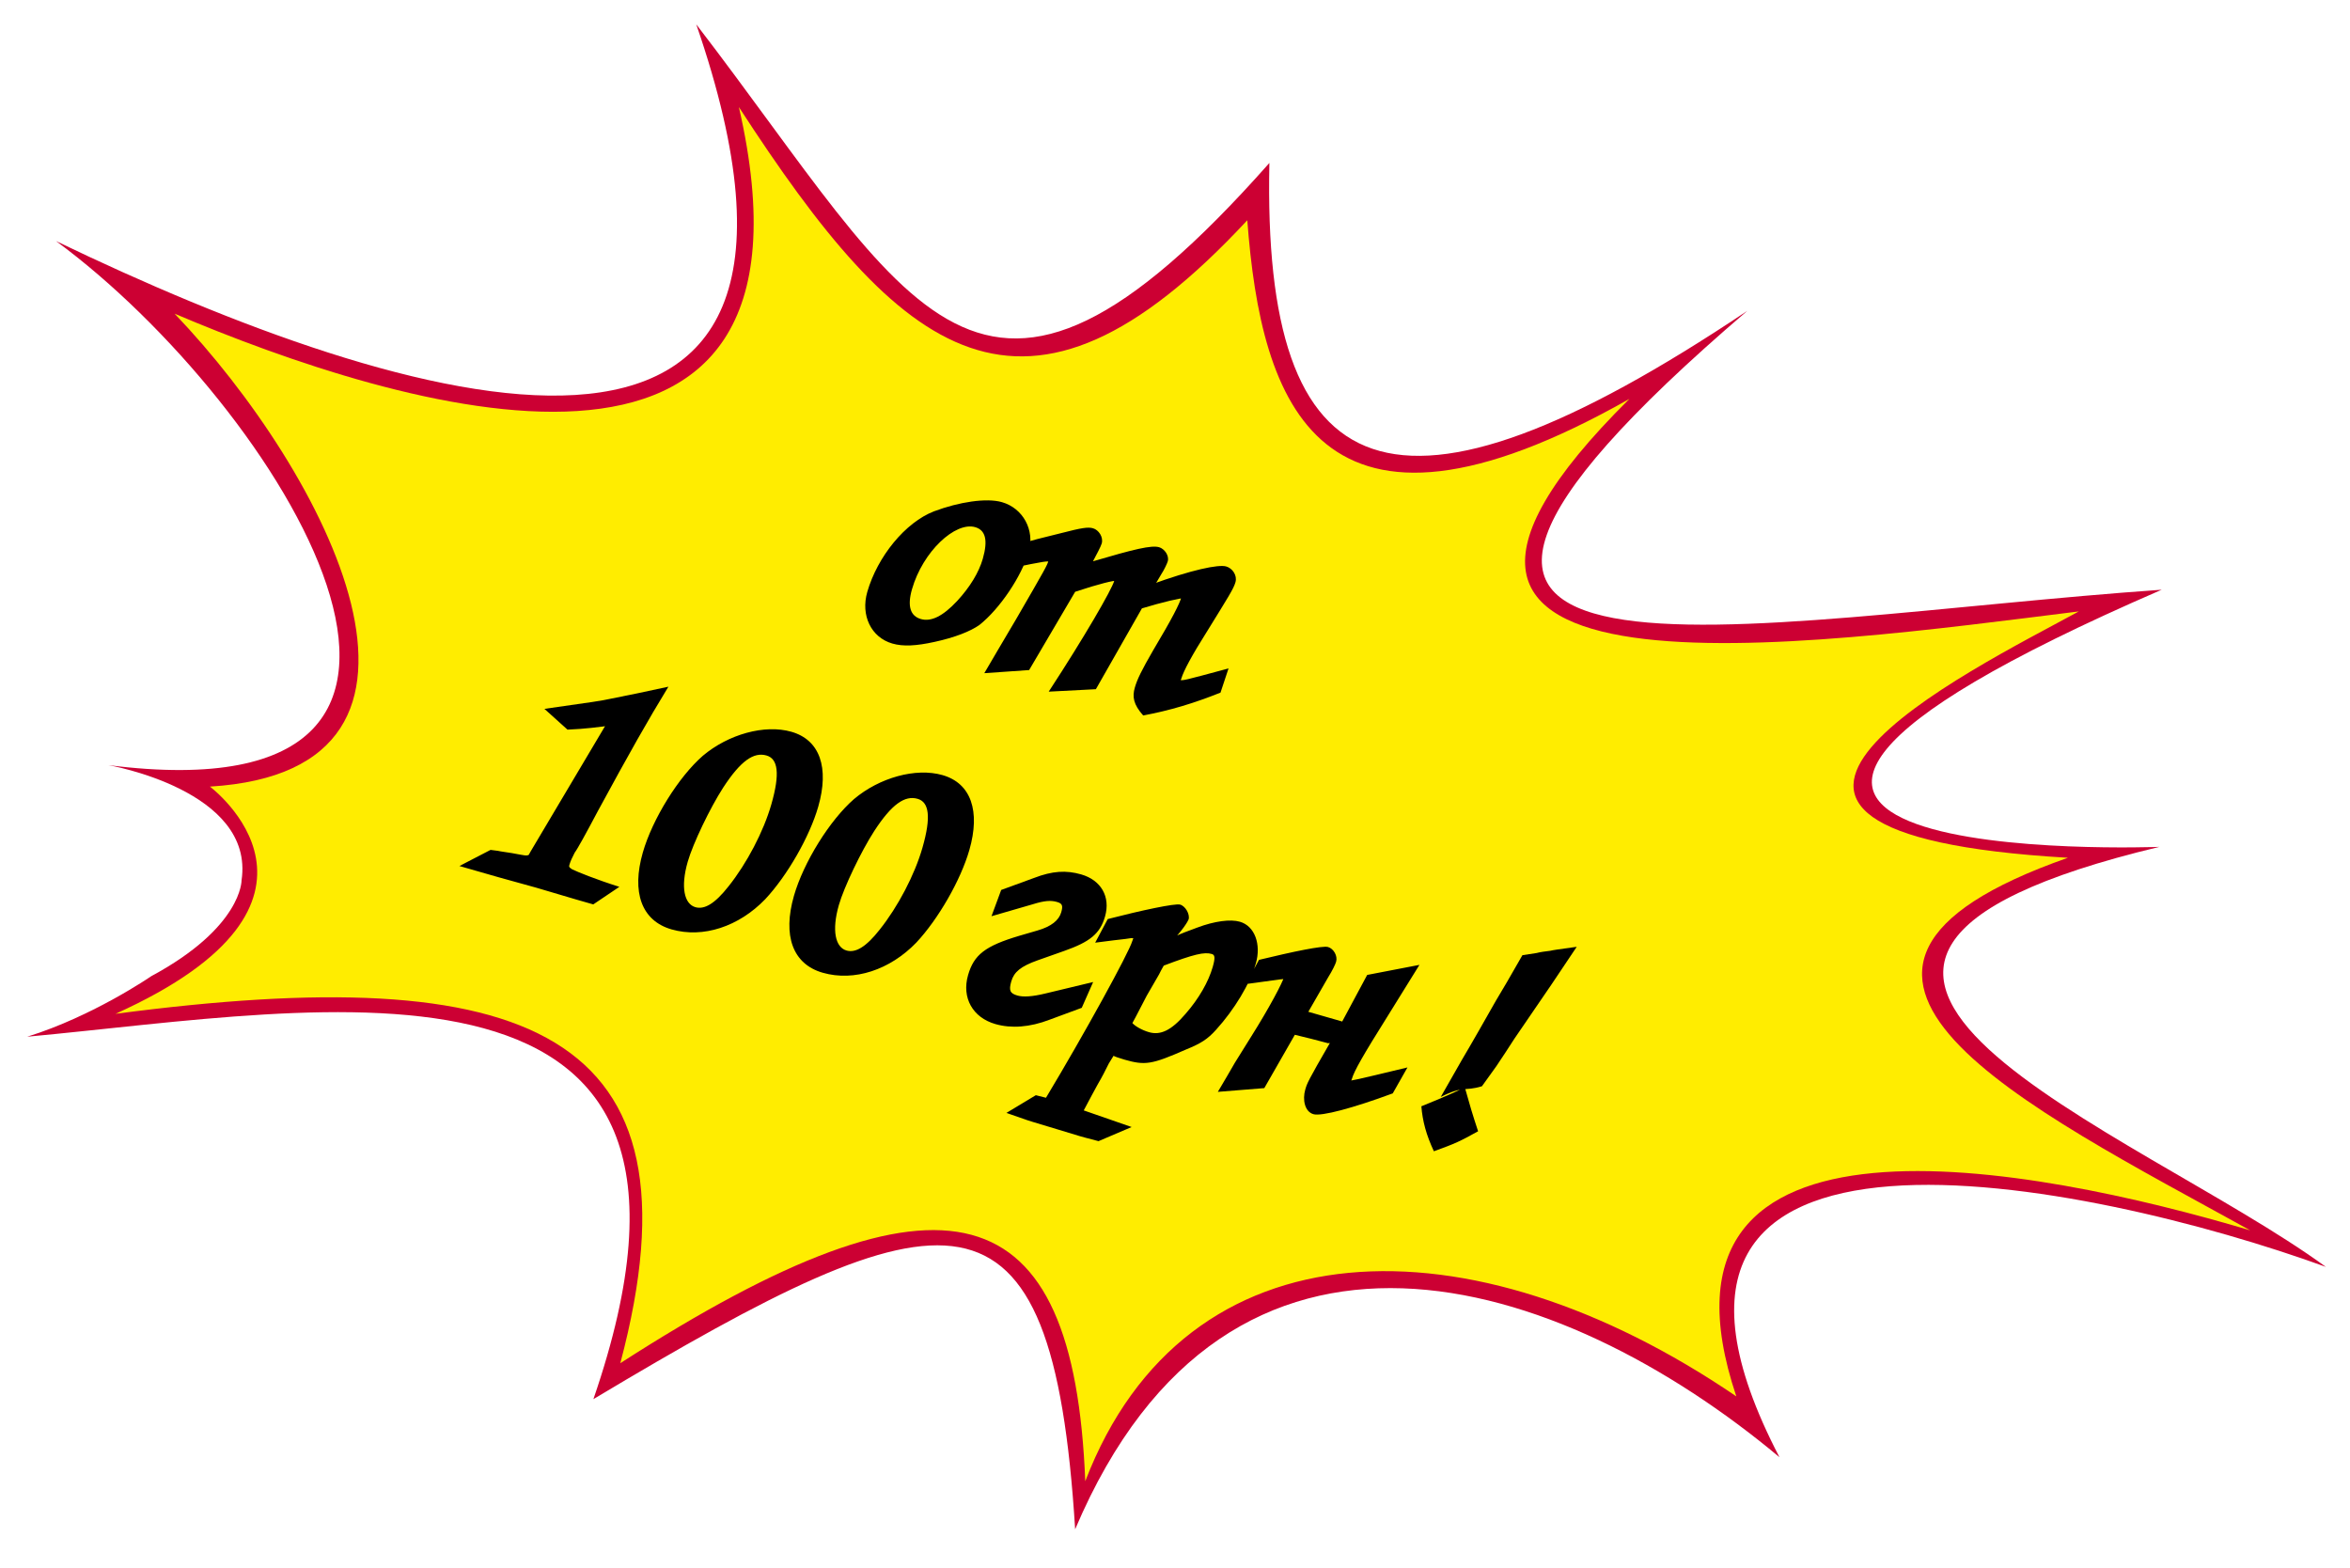
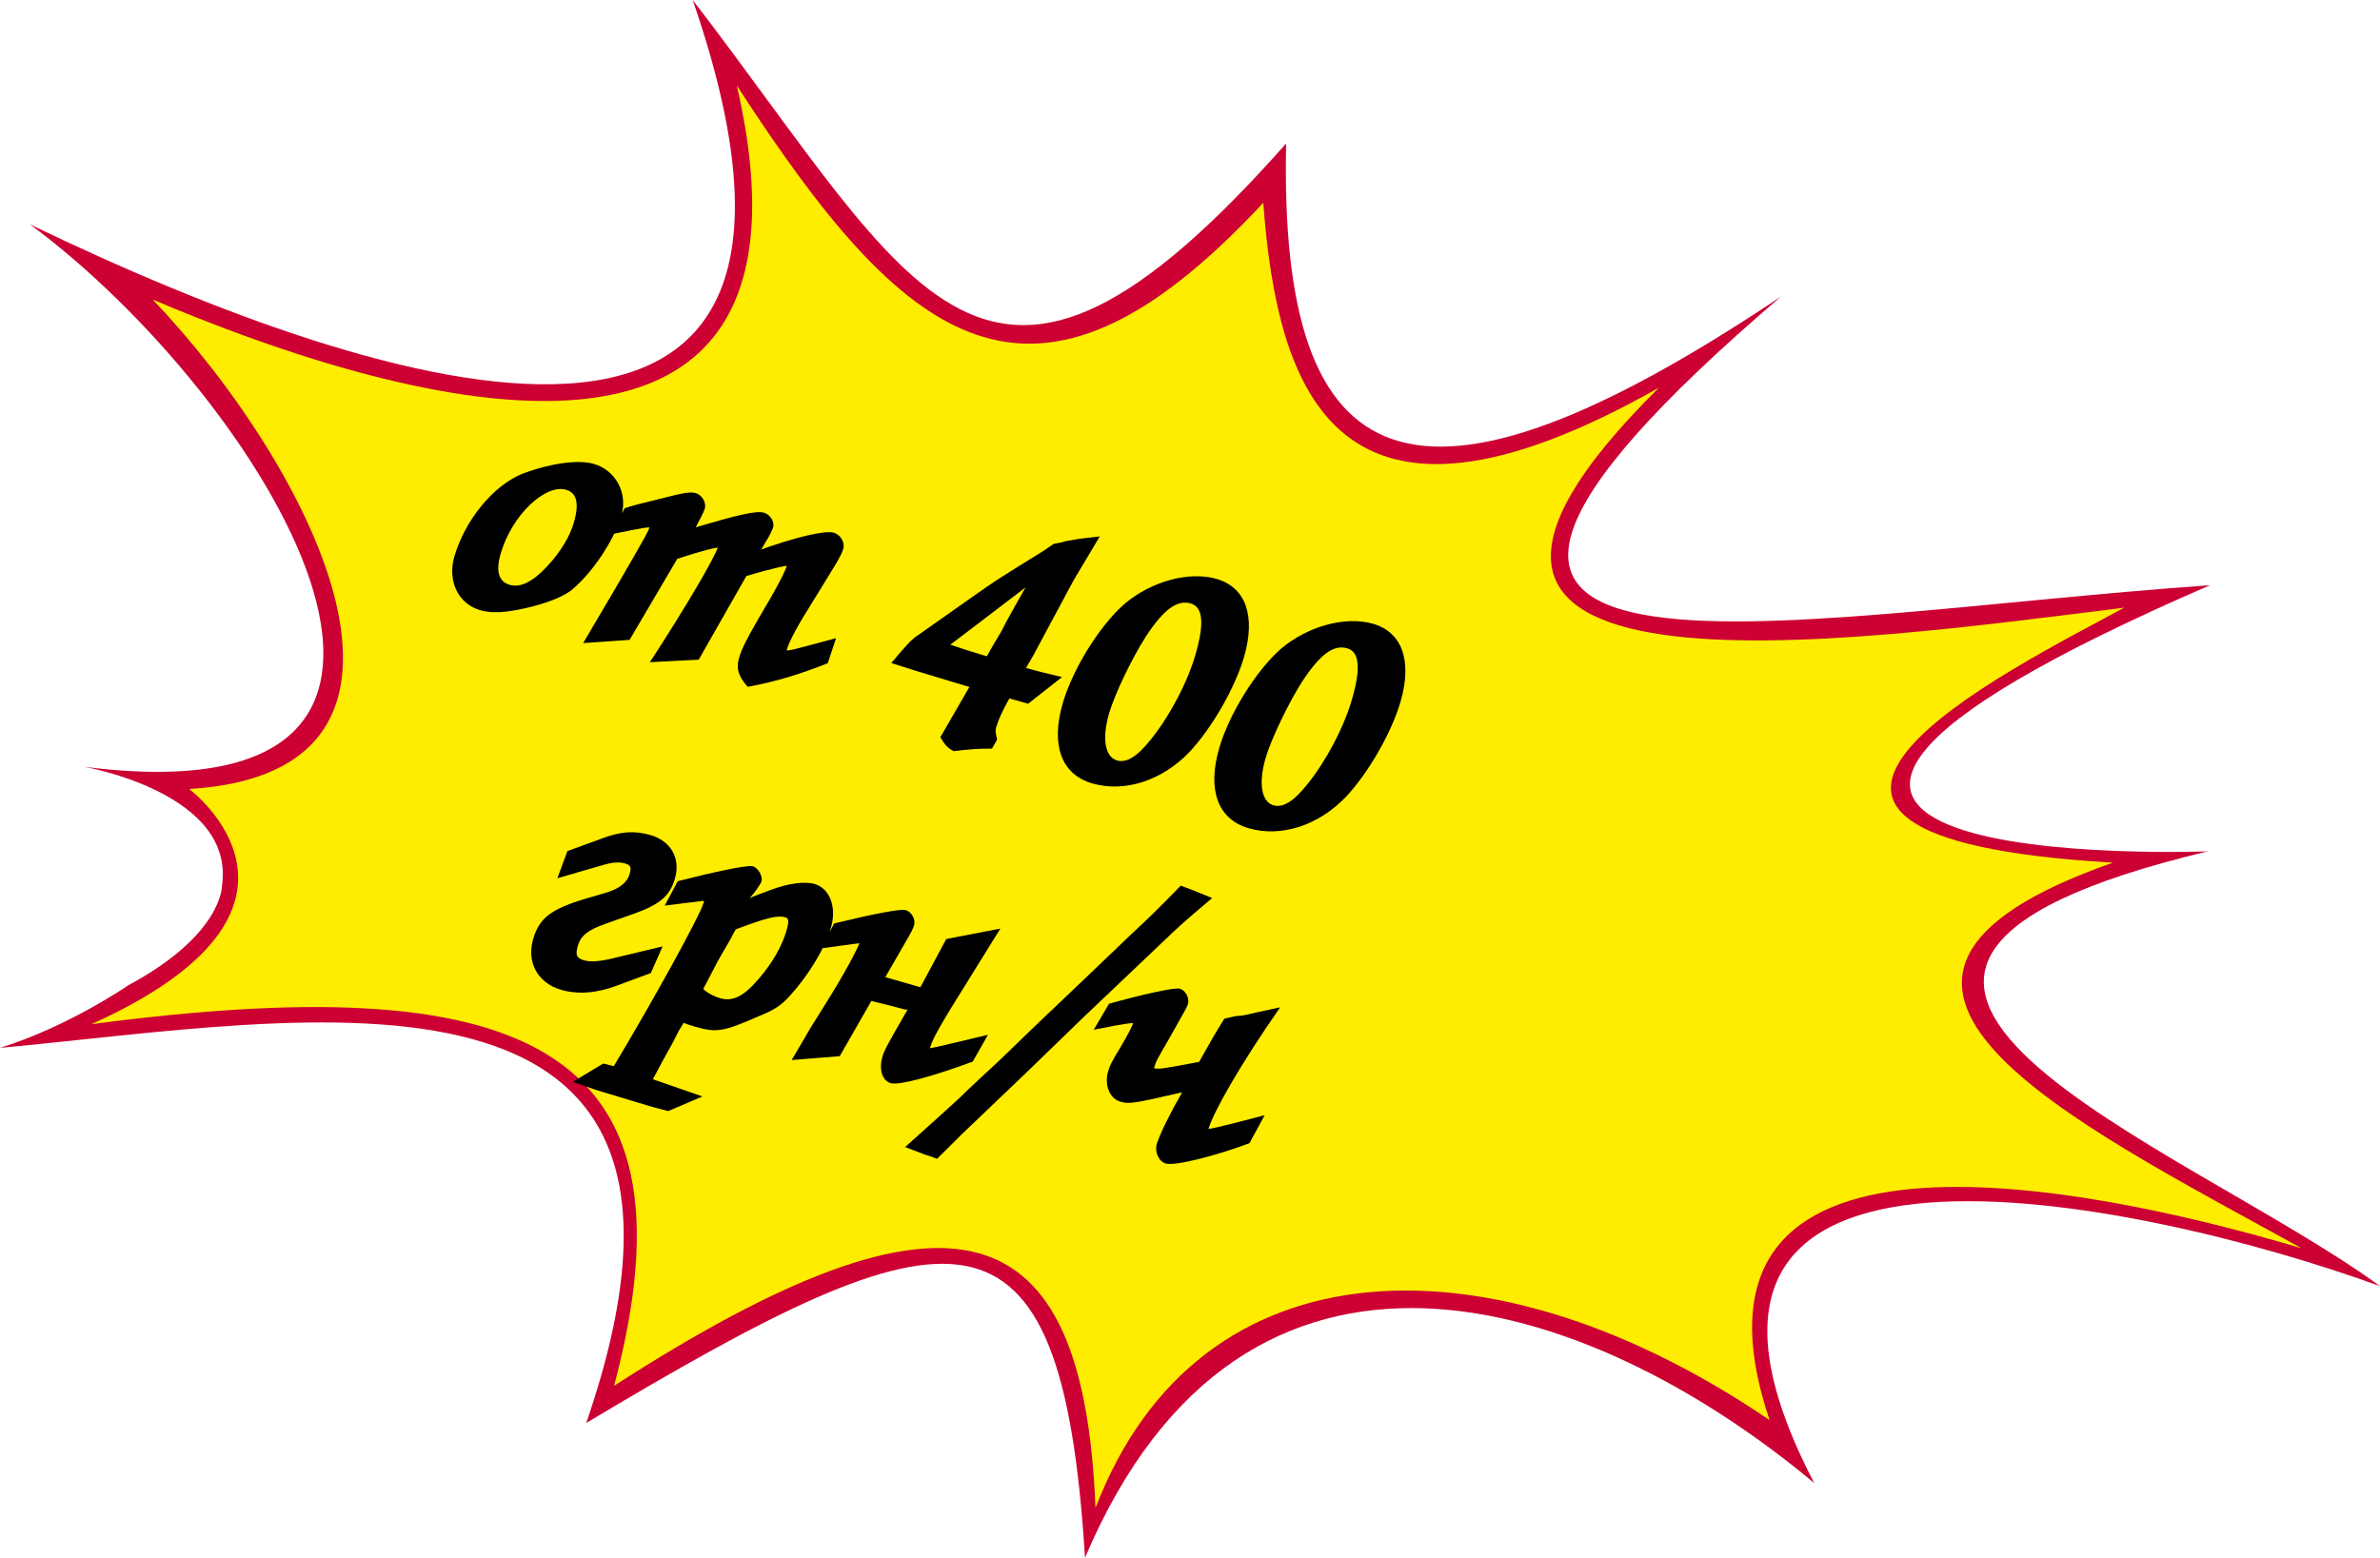
- <svg xmlns="http://www.w3.org/2000/svg" width="105.22" height="70.201" version="1.0">
-   <path d="m78.233 13.919c-15.896 10.642-21.713 8.034-21.397-6.623-13.083 14.786-15.968 6.397-25.662-6.207 8.222 23.818-13.111 17.2-28.665 9.704 9.983 7.345 21.544 25.897 2.348 23.465 0 0 6.554 1.123 5.959 5.154 0 0 0.036 2.098-4.044 4.294 0 0-2.596 1.791-5.554 2.71 13.316-1.23 32.724-5.189 25.351 16.227 15.911-9.526 20.553-10.557 21.57 5.826 6.891-16.237 21.689-11.456 31.535-3.227-8.951-17.189 14.008-12.321 24.466-8.521-8.448-6.164-29.337-13.565-7.454-18.805 0 0-29.035 1.109 0.104-11.513-18.809 1.311-40.443 6.236-18.557-12.484z" style="fill:#c03" />
-   <path d="m100.75 55.085c-9.971-5.515-22.62-11.611-8.16-16.681-19.289-1.122-4.354-8.388 0.487-11.029-11.909 1.474-34.593 4.811-20.12-9.516-13.968 7.907-16.497 0.174-17.11-7.998-10.02 10.781-15.512 6.112-22.764-5.067 4.539 19.761-15.394 13.443-25.265 9.25 6.791 7.106 13.74 20.441 1.581 21.174 0 0 6.905 5.152-4.227 10.173 18.361-2.418 26.585 0.66 22.602 15.642 14.672-9.454 20.305-7.636 20.818 5.284 4.495-11.707 17.251-11.905 29.151-3.798-4.658-13.877 13.335-10.312 23.007-7.434z" style="fill:#ffed00" />
-   <text transform="rotate(16)" x="56.948" y="16.479" style="fill:#000000;font-family:Roboto;font-size:8.902px;letter-spacing:0px;line-height:14.836px;stroke-width:.185;word-spacing:0px" xml:space="preserve">
-     <tspan x="56.773" y="16.479" style="font-family:'Comic Sans MS';font-size:16px;font-weight:bold;letter-spacing:-.35px;line-height:12.054px;stroke-width:.185;text-align:center;text-anchor:middle">от</tspan>
-     <tspan x="56.948" y="31.601" style="font-family:'Comic Sans MS';font-size:16px;font-weight:bold;letter-spacing:0px;line-height:12.054px;stroke-width:.185;text-align:center;text-anchor:middle">100<tspan style="font-size:8px"> </tspan>грн<tspan style="font-size:5.333px"> </tspan>!</tspan>
+ <svg xmlns="http://www.w3.org/2000/svg" width="102.922" height="67.381" version="1.0" id="svg18">
+   <defs id="defs22" />
+   <path d="M 77.015,12.83 C 61.119,23.472 55.302,20.864 55.618,6.207 42.535,20.993 39.65,12.604 29.956,0 38.177,23.818 16.845,17.2 1.291,9.704 11.274,17.049 22.835,35.601 3.639,33.169 c 0,0 6.554,1.123 5.959,5.154 0,0 0.036,2.098 -4.044,4.294 0,0 -2.596,1.791 -5.554,2.71 13.316,-1.23 32.724,-5.189 25.351,16.227 15.911,-9.526 20.553,-10.557 21.57,5.826 6.891,-16.237 21.689,-11.456 31.535,-3.227 -8.951,-17.189 14.008,-12.321 24.466,-8.521 -8.448,-6.164 -29.337,-13.565 -7.454,-18.805 0,0 -29.035,1.109 0.104,-11.513 -18.809,1.311 -40.443,6.236 -18.557,-12.484 z" style="fill:#cc0033" id="path4" />
+   <path d="M 99.532,53.996 C 89.561,48.481 76.912,42.385 91.372,37.315 72.083,36.193 87.018,28.927 91.859,26.286 c -11.909,1.474 -34.593,4.811 -20.12,-9.516 -13.968,7.907 -16.497,0.174 -17.11,-7.998 C 44.609,19.553 39.117,14.884 31.865,3.705 c 4.539,19.761 -15.394,13.443 -25.265,9.25 6.791,7.106 13.74,20.441 1.581,21.174 0,0 6.905,5.152 -4.227,10.173 18.361,-2.418 26.585,0.66 22.602,15.642 14.672,-9.454 20.305,-7.636 20.818,5.284 4.495,-11.707 17.251,-11.905 29.151,-3.798 -4.658,-13.877 13.335,-10.312 23.007,-7.434 z" style="fill:#ffed00" id="path6" />
+   <text transform="rotate(16)" x="53.437" y="19.447" style="font-style:normal;font-variant:normal;font-weight:bold;font-stretch:normal;font-size:16px;line-height:14.836px;font-family:'Comic Sans MS';-inkscape-font-specification:'Comic Sans MS, Bold';font-variant-ligatures:normal;font-variant-caps:normal;font-variant-numeric:normal;font-feature-settings:normal;text-align:center;letter-spacing:0px;word-spacing:0px;writing-mode:lr-tb;text-anchor:middle;fill:#000000;stroke-width:0.185" xml:space="preserve" id="text16">
+     <tspan id="tspan4515" x="53.437" y="19.447">от 400</tspan>
+     <tspan id="tspan4517" x="53.437" y="34.283">грн/ч</tspan>
  </text>
</svg>
